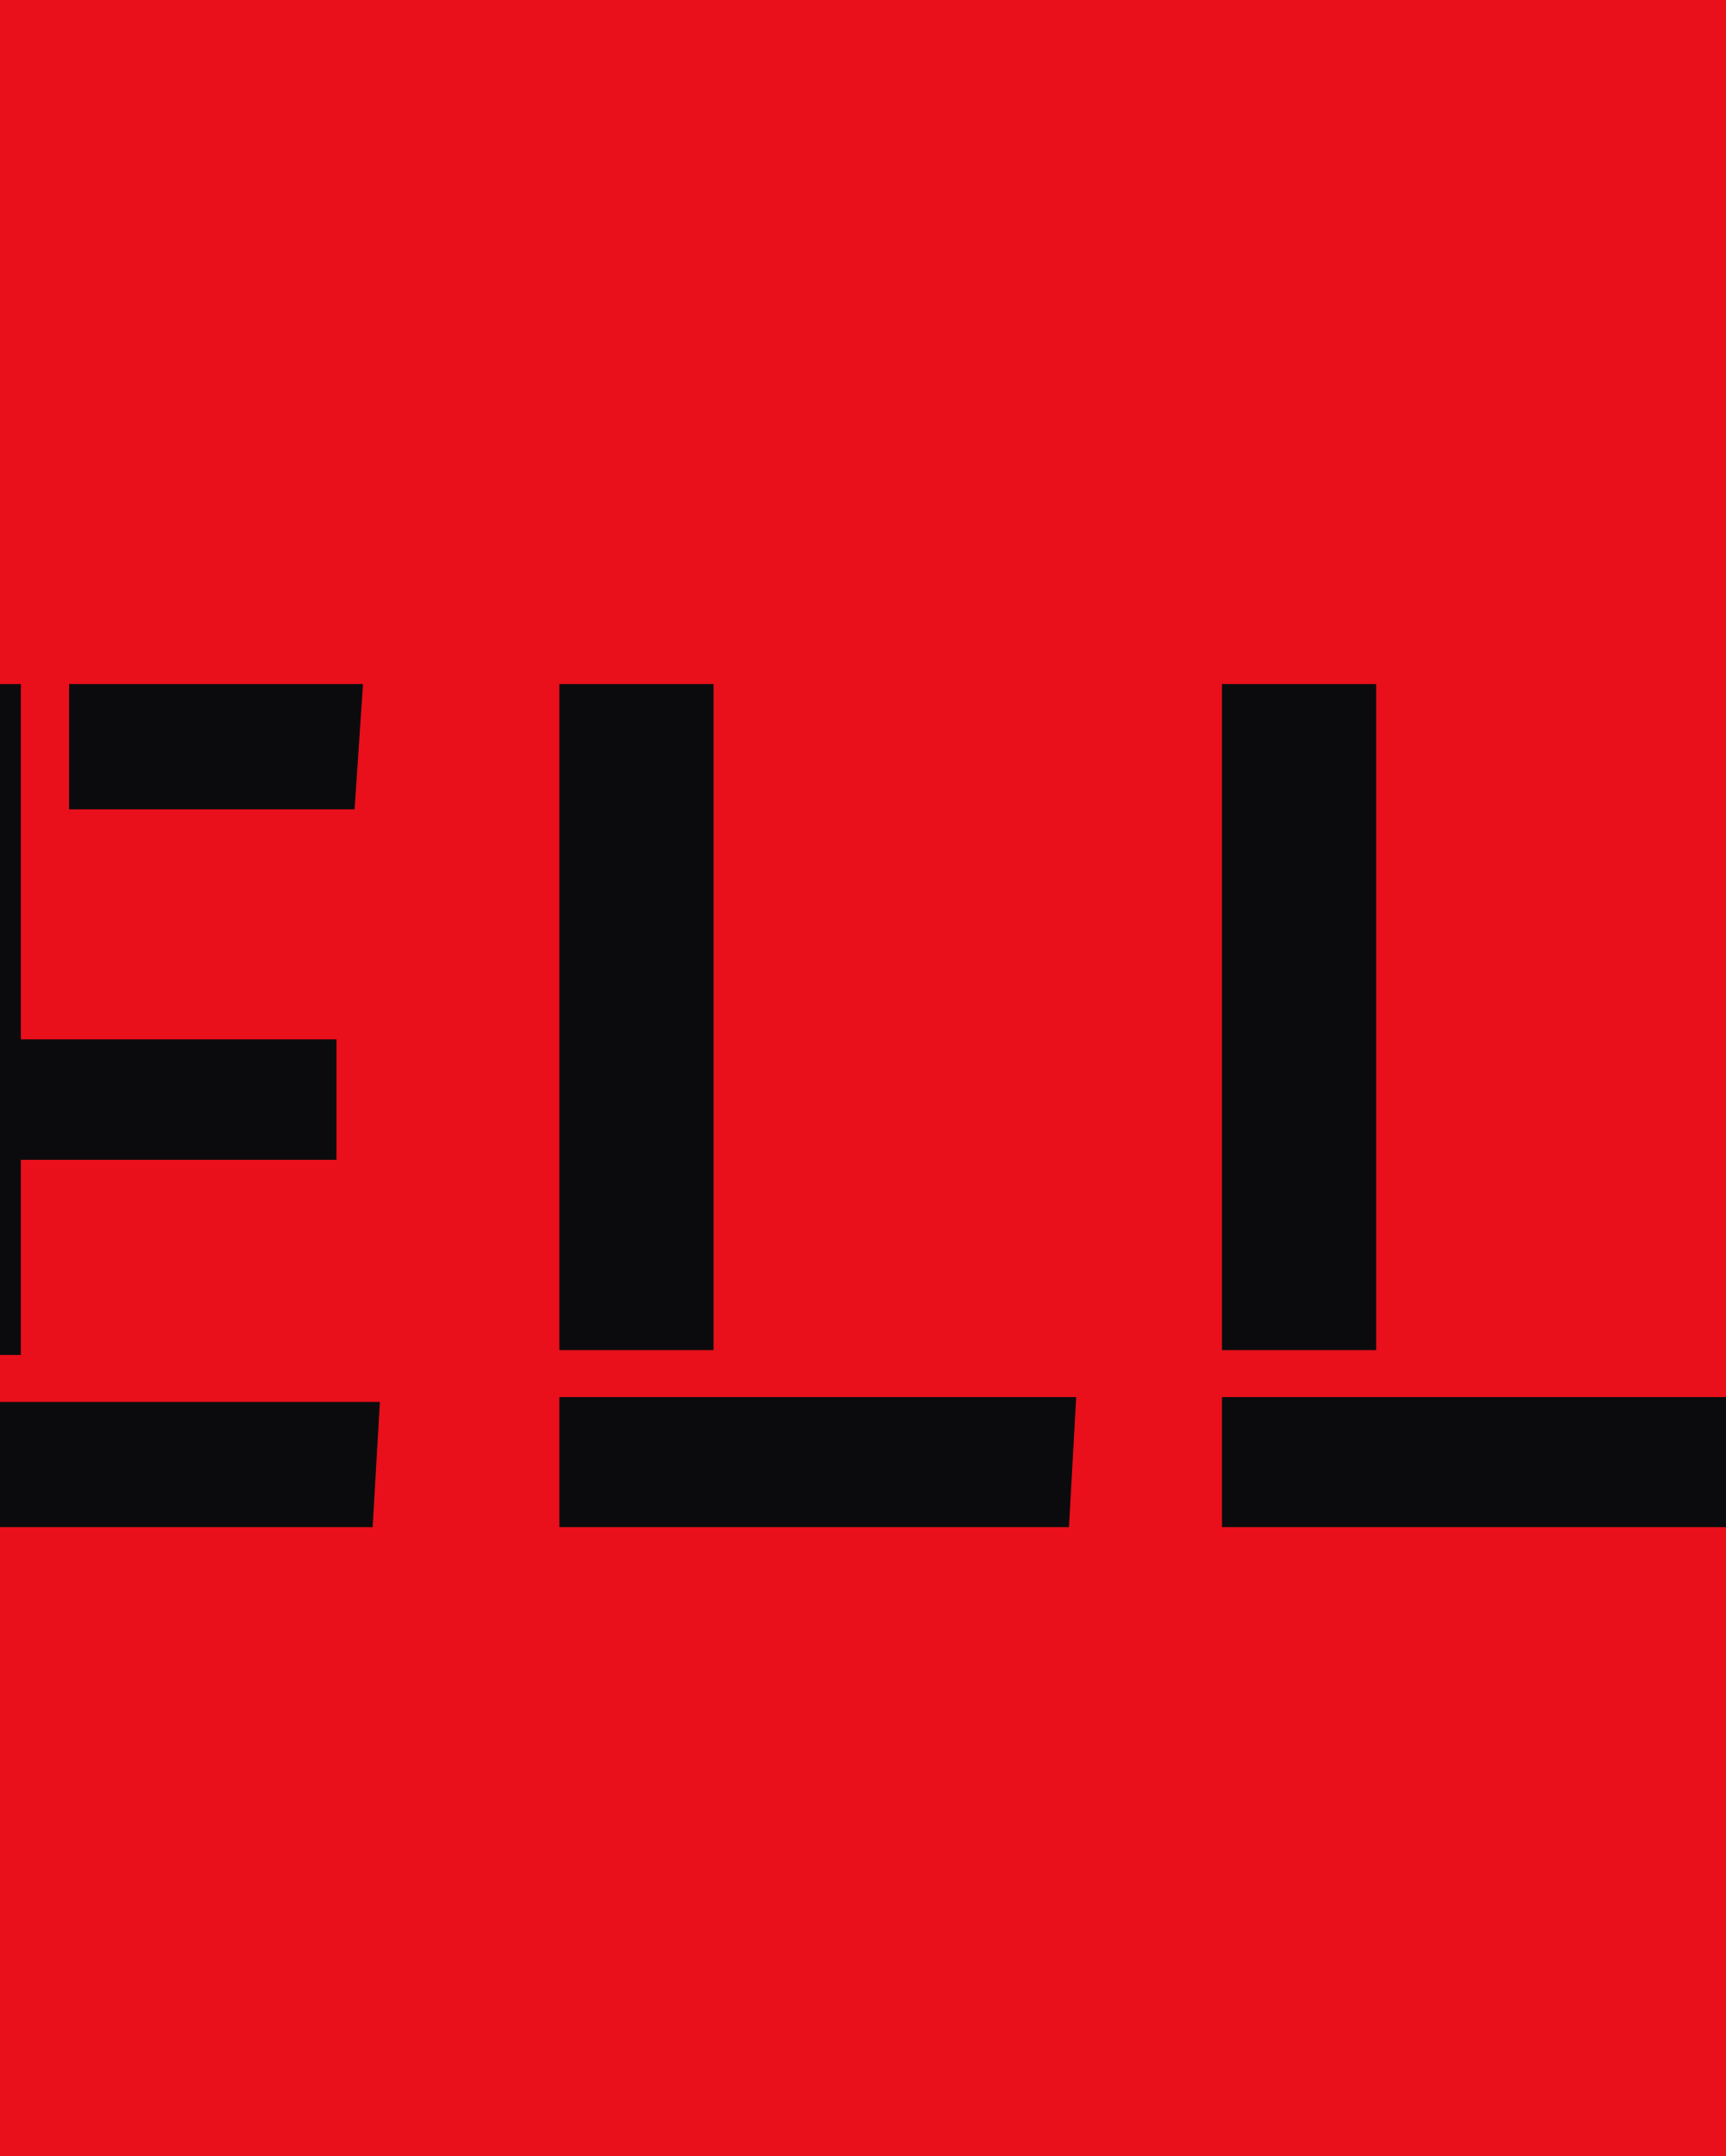
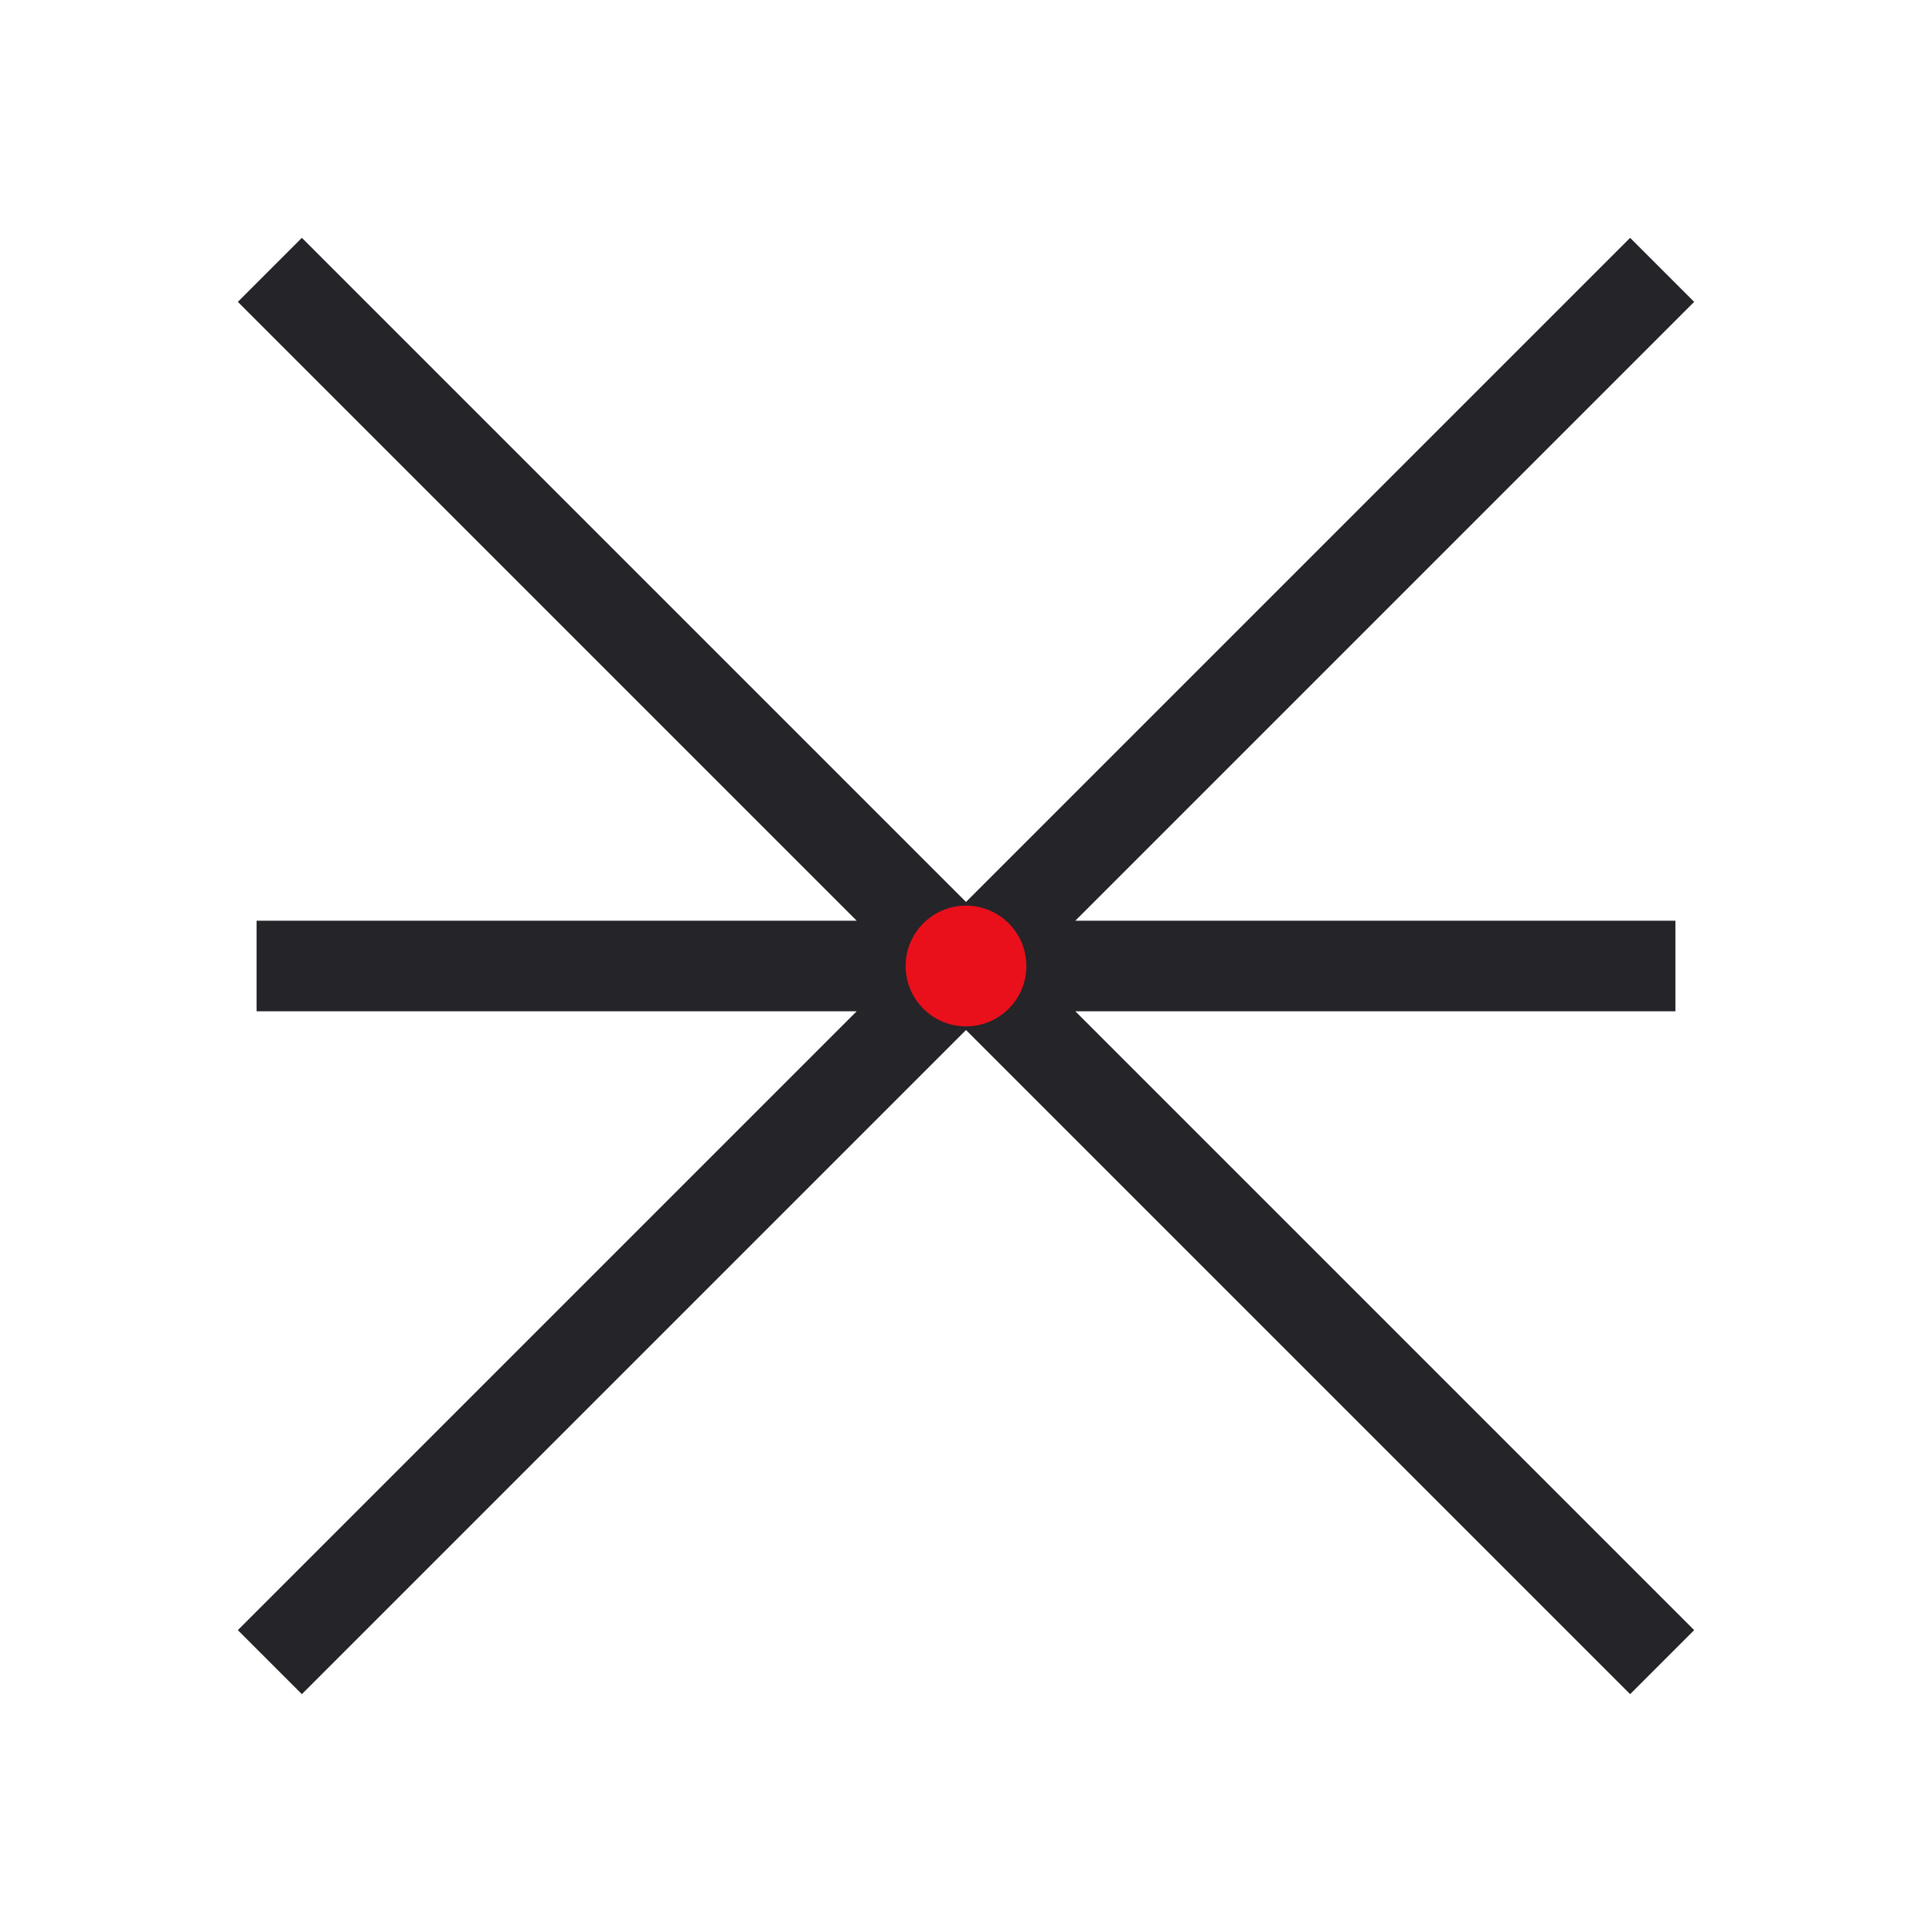
- <svg xmlns="http://www.w3.org/2000/svg" width="960" height="1200" viewBox="480 0 960 1200">
-   <rect x="0" y="0" width="1920" height="1200" fill="#e9101b" />
-   <path d="M-11.84 380.73L-11.84 850L-97.65 850L-97.65 380.73L-11.84 380.73ZM194.64 380.73L281.12 380.73L281.12 551.01L194.64 551.01L194.64 380.73ZM281.12 850L194.64 850L194.64 648.21L14.97 648.21L14.97 577.15L281.12 577.15L281.12 850ZM405.81 754.13L405.81 380.73L491.62 380.73L491.62 578.49L667.26 578.49L667.26 645.53L491.62 645.53L491.62 754.13L405.81 754.13ZM518.44 380.73L682.01 380.73L677.32 450.45L518.44 450.45L518.44 380.73ZM687.37 850L405.81 850L405.81 780.28L691.40 780.28L687.37 850ZM791.28 380.73L877.09 380.73L877.09 751.45L791.28 751.45L791.28 380.73ZM791.28 777.60L1078.88 777.60L1074.86 850L791.28 850L791.28 777.60ZM1160.00 380.73L1245.81 380.73L1245.81 751.45L1160.00 751.45L1160.00 380.73ZM1160.00 777.60L1447.60 777.60L1443.58 850L1160.00 850L1160.00 777.60ZM1940.34 616.70L1940.34 616.70Q1940.34 703.18 1900.11 758.83L1900.11 758.83L1805.59 758.83Q1851.84 704.53 1851.84 618.04L1851.84 618.04Q1851.84 537.60 1815.31 492.01Q1778.77 446.42 1717.09 446.42L1717.09 446.42Q1659.44 446.42 1609.83 482.63L1609.83 482.63L1609.83 402.85Q1657.43 372.68 1719.78 372.68L1719.78 372.68Q1822.35 372.68 1881.34 439.05Q1940.34 505.42 1940.34 616.70ZM1719.11 784.97L1880.00 784.97Q1826.37 857.37 1714.41 857.37L1714.41 857.37Q1611.84 857.37 1553.52 791.34Q1495.20 725.31 1495.20 614.02L1495.20 614.02Q1495.20 481.28 1583.02 423.63L1583.02 423.63L1583.02 614.02Q1583.02 695.14 1619.55 740.06Q1656.09 784.97 1719.11 784.97L1719.11 784.97ZM2077.09 842.63Q2061.68 858.04 2037.54 858.04Q2013.41 858.04 1997.32 842.63Q1981.23 827.21 1981.23 804.41Q1981.23 781.62 1997.32 765.87Q2013.41 750.11 2037.54 750.11Q2061.68 750.11 2077.09 765.87Q2092.51 781.62 2092.51 804.41Q2092.51 827.21 2077.09 842.63Z" fill="#0b0b0d" />
+ <svg xmlns="http://www.w3.org/2000/svg" width="1024" height="1024" viewBox="0 0 512 512">
+   <g fill="none" stroke="#242429" stroke-width="24" stroke-linecap="square" stroke-linejoin="miter">
+     <path d="M80 80L256 256L432 80M80 256H432M80 432L256 256L432 432" />
+     <circle cx="256" cy="256" r="16" fill="#e9101b" stroke="none" />
+   </g>
</svg>
